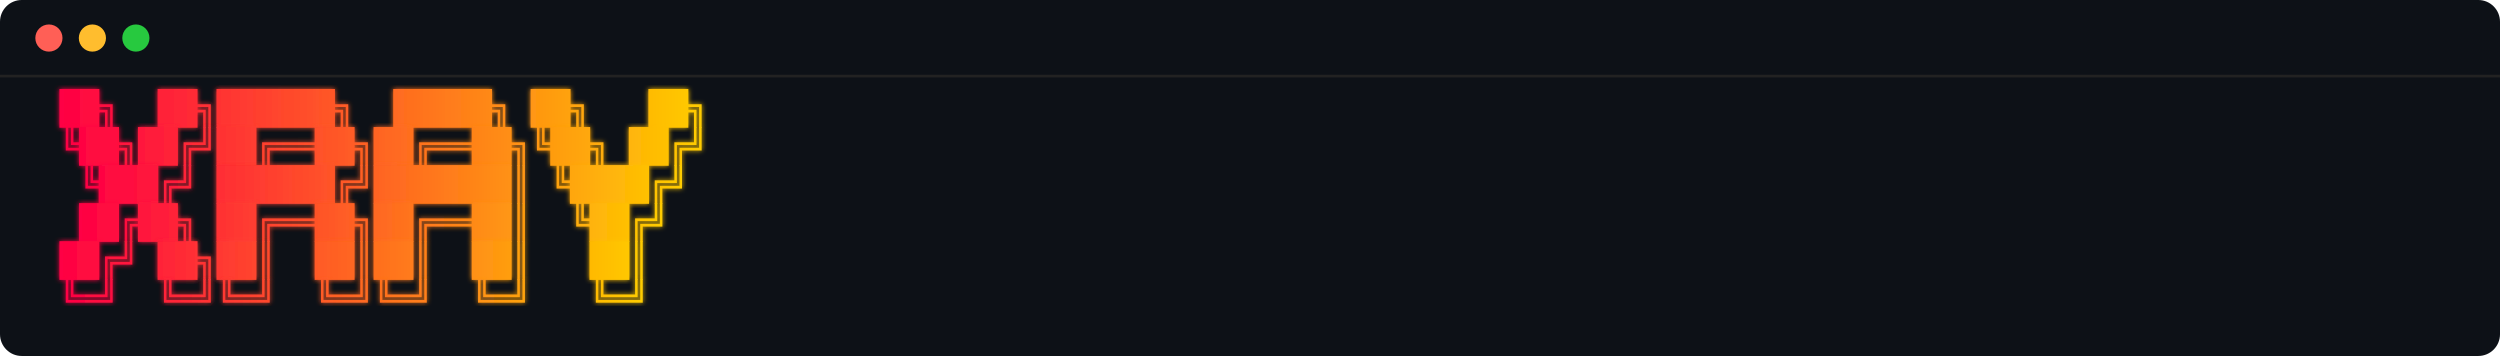
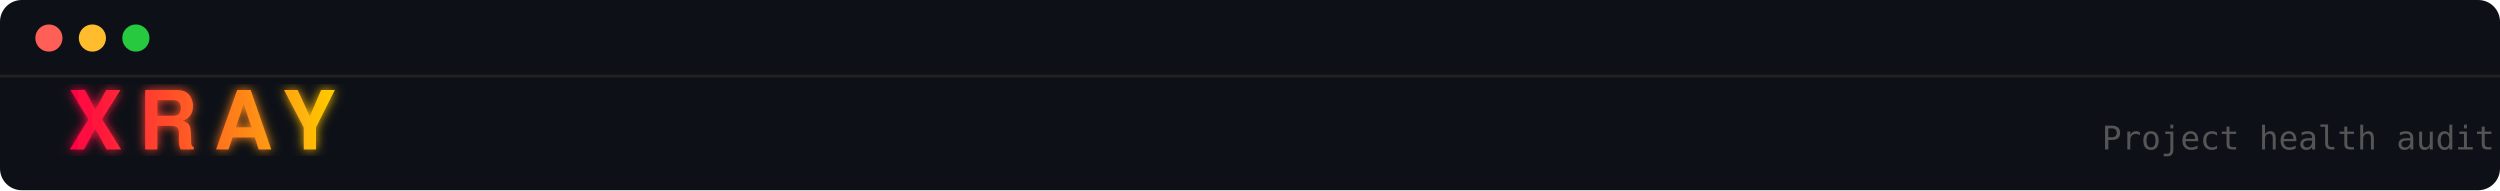
- <svg xmlns="http://www.w3.org/2000/svg" width="920" height="131">
+ <svg xmlns="http://www.w3.org/2000/svg" width="920" height="70">
  <defs>
    <linearGradient id="g" x1="0%" y1="0%" x2="100%" y2="0%">
      <stop offset="0%" style="stop-color:#ff0044" />
      <stop offset="100%" style="stop-color:#ffcc00" />
    </linearGradient>
    <filter id="glow">
-       <feGaussianBlur stdDeviation="1" result="b" />
+       <feGaussianBlur stdDeviation="2" result="b" />
      <feMerge>
        <feMergeNode in="b" />
        <feMergeNode in="SourceGraphic" />
      </feMerge>
    </filter>
  </defs>
  <rect width="100%" height="100%" rx="8" fill="#0d1117" />
  <circle cx="18" cy="14" r="5" fill="#ff5f56" />
  <circle cx="34" cy="14" r="5" fill="#ffbd2e" />
  <circle cx="50" cy="14" r="5" fill="#27c93f" />
  <line x1="0" y1="28" x2="920" y2="28" stroke="#222" stroke-width="1" />
-   <text x="22" y="44" fill="url(#g)" font-family="'SF Mono','Fira Code',monospace" font-size="12" font-weight="bold" filter="url(#glow)" xml:space="preserve">██╗  ██╗██████╗  █████╗ ██╗   ██╗</text>
-   <text x="22" y="58" fill="url(#g)" font-family="'SF Mono','Fira Code',monospace" font-size="12" font-weight="bold" filter="url(#glow)" xml:space="preserve">╚██╗██╔╝██╔══██╗██╔══██╗╚██╗ ██╔╝</text>
-   <text x="22" y="72" fill="url(#g)" font-family="'SF Mono','Fira Code',monospace" font-size="12" font-weight="bold" filter="url(#glow)" xml:space="preserve"> ╚███╔╝ ██████╔╝███████║ ╚████╔╝ </text>
-   <text x="22" y="86" fill="url(#g)" font-family="'SF Mono','Fira Code',monospace" font-size="12" font-weight="bold" filter="url(#glow)" xml:space="preserve"> ██╔██╗ ██╔══██╗██╔══██║  ╚██╔╝  </text>
-   <text x="22" y="100" fill="url(#g)" font-family="'SF Mono','Fira Code',monospace" font-size="12" font-weight="bold" filter="url(#glow)" xml:space="preserve">██╔╝ ██╗██║  ██║██║  ██║   ██║   </text>
-   <text x="22" y="114" fill="url(#g)" font-family="'SF Mono','Fira Code',monospace" font-size="12" font-weight="bold" filter="url(#glow)" xml:space="preserve">╚═╝  ╚═╝╚═╝  ╚═╝╚═╝  ╚═╝   ╚═╝   </text>
+   <text x="25" y="55" fill="url(#g)" font-family="'Impact','Arial Black','Helvetica',sans-serif" font-size="30" font-weight="bold" filter="url(#glow)" letter-spacing="6">XRAY</text>
+   <text x="918" y="55" text-anchor="end" fill="#555" font-family="'SF Mono','Fira Code',monospace" font-size="12">Project health audit</text>
</svg>
